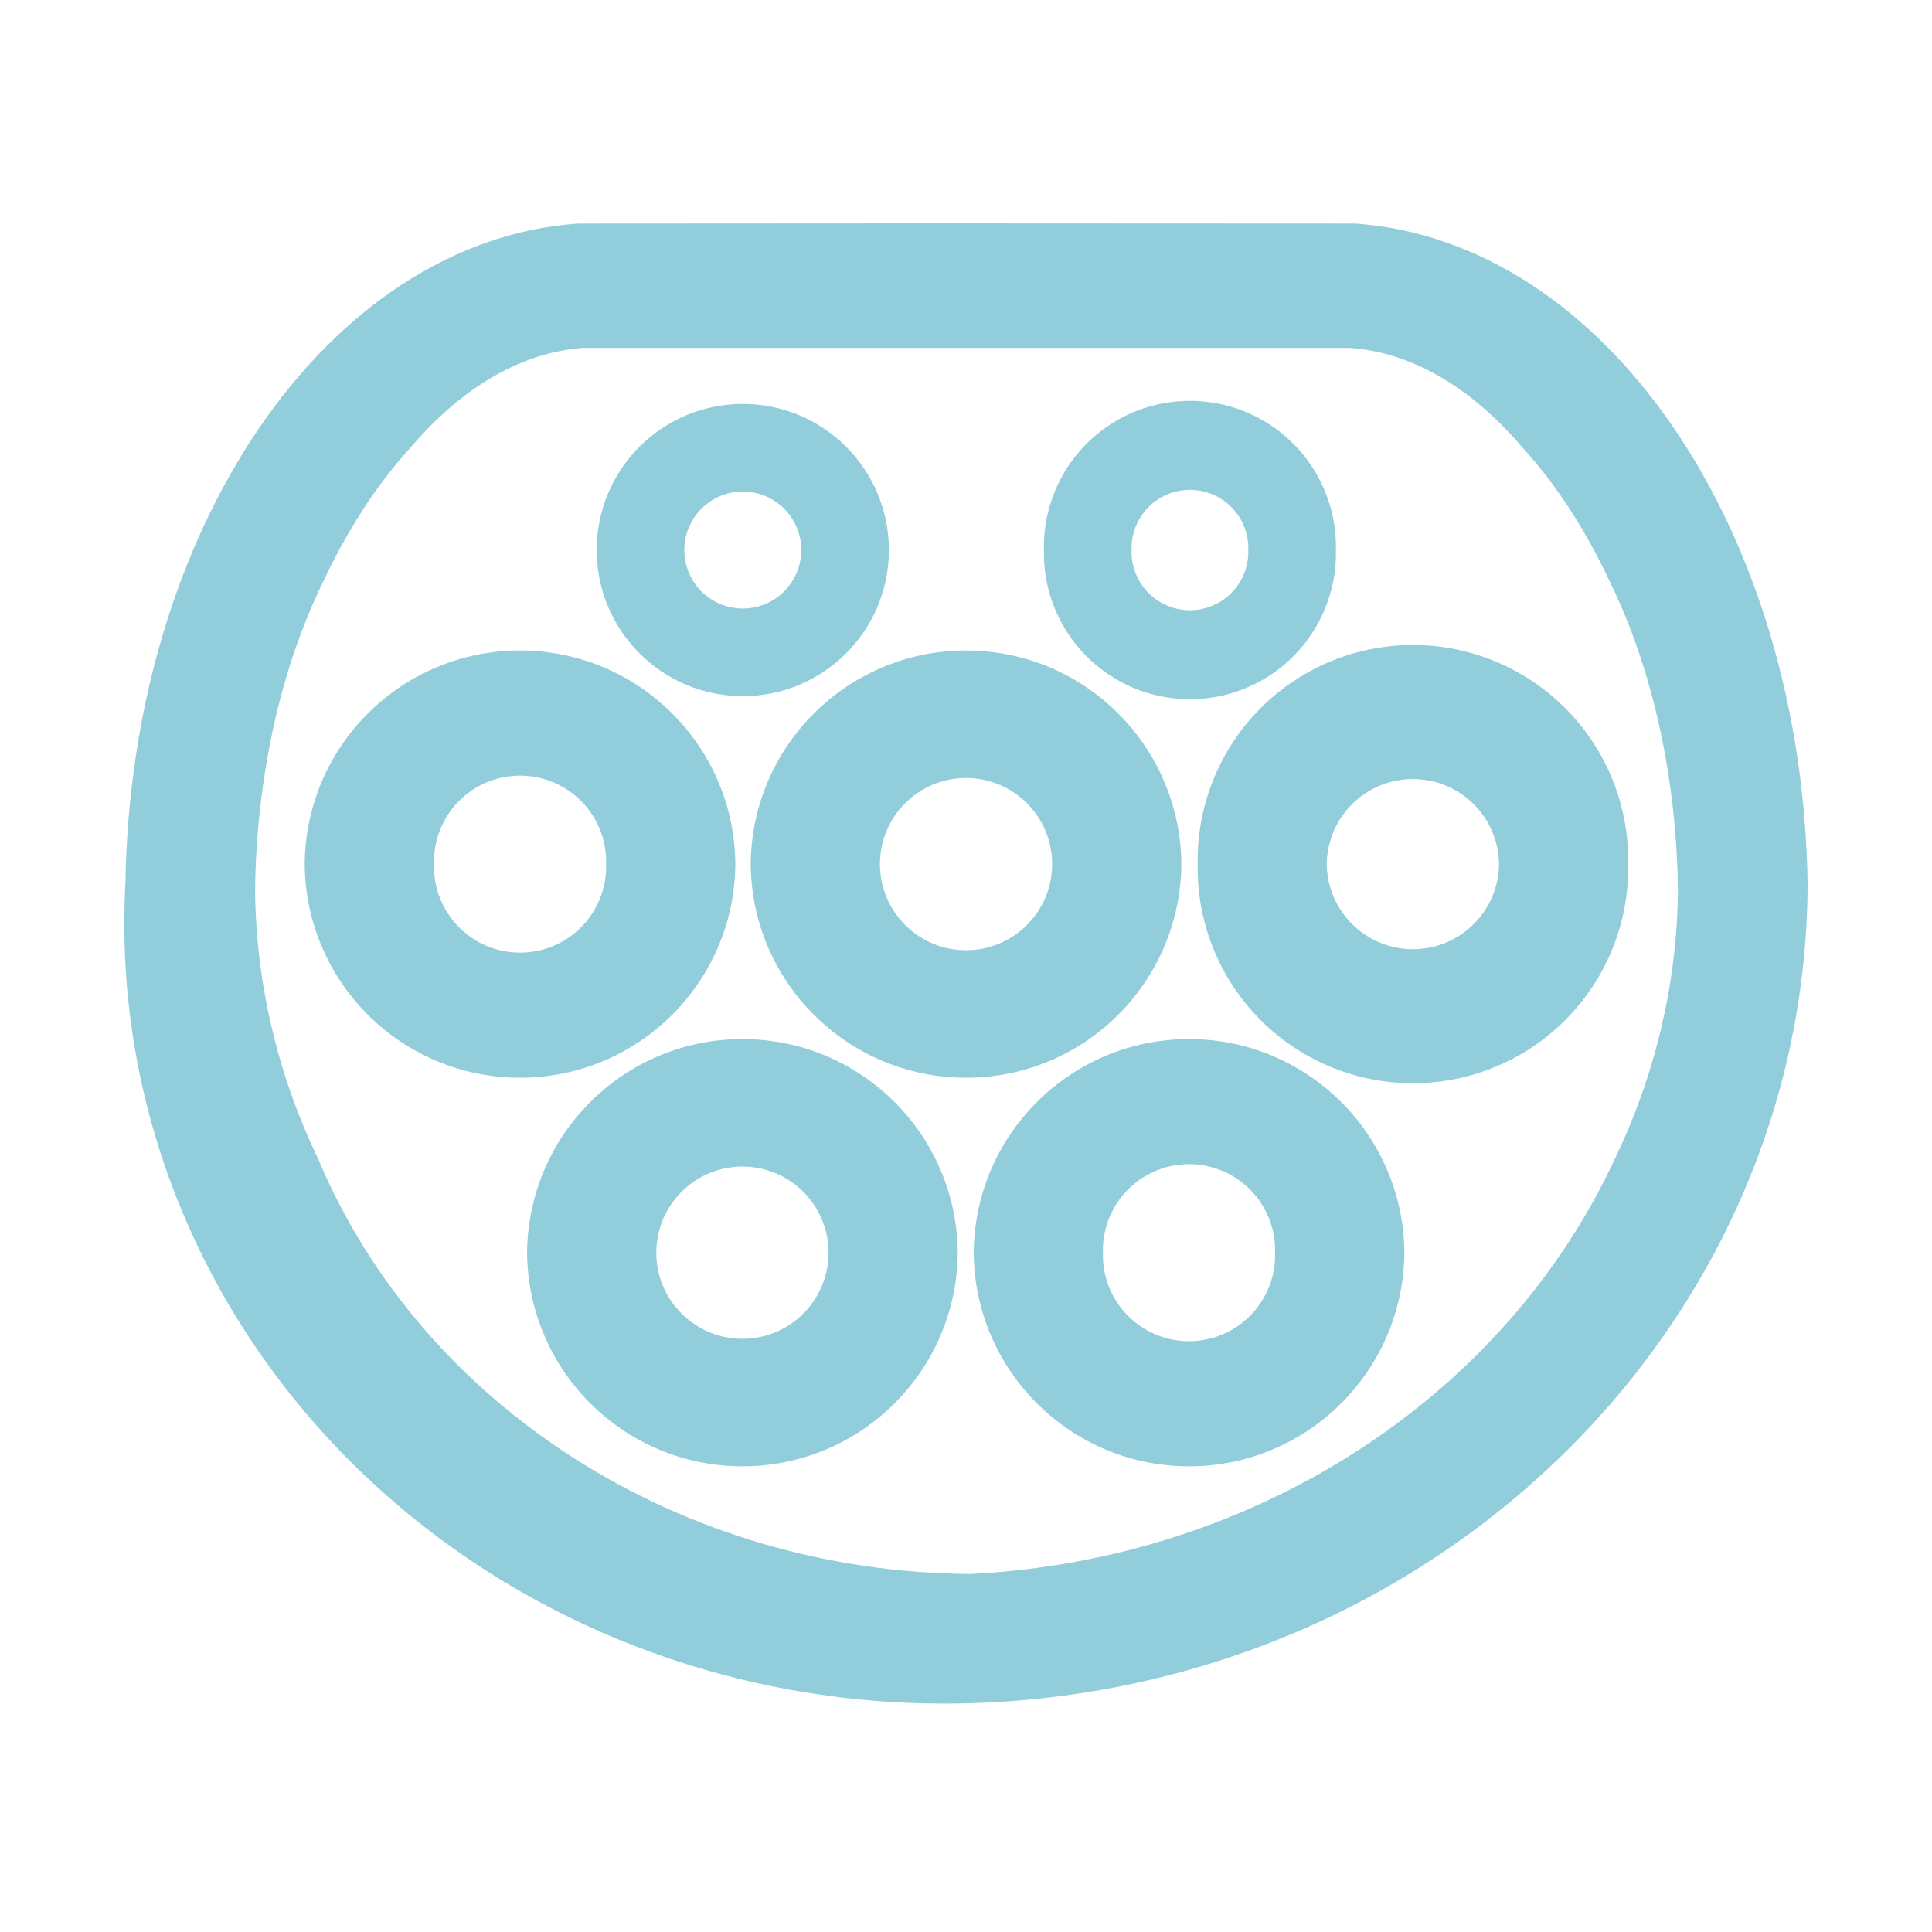
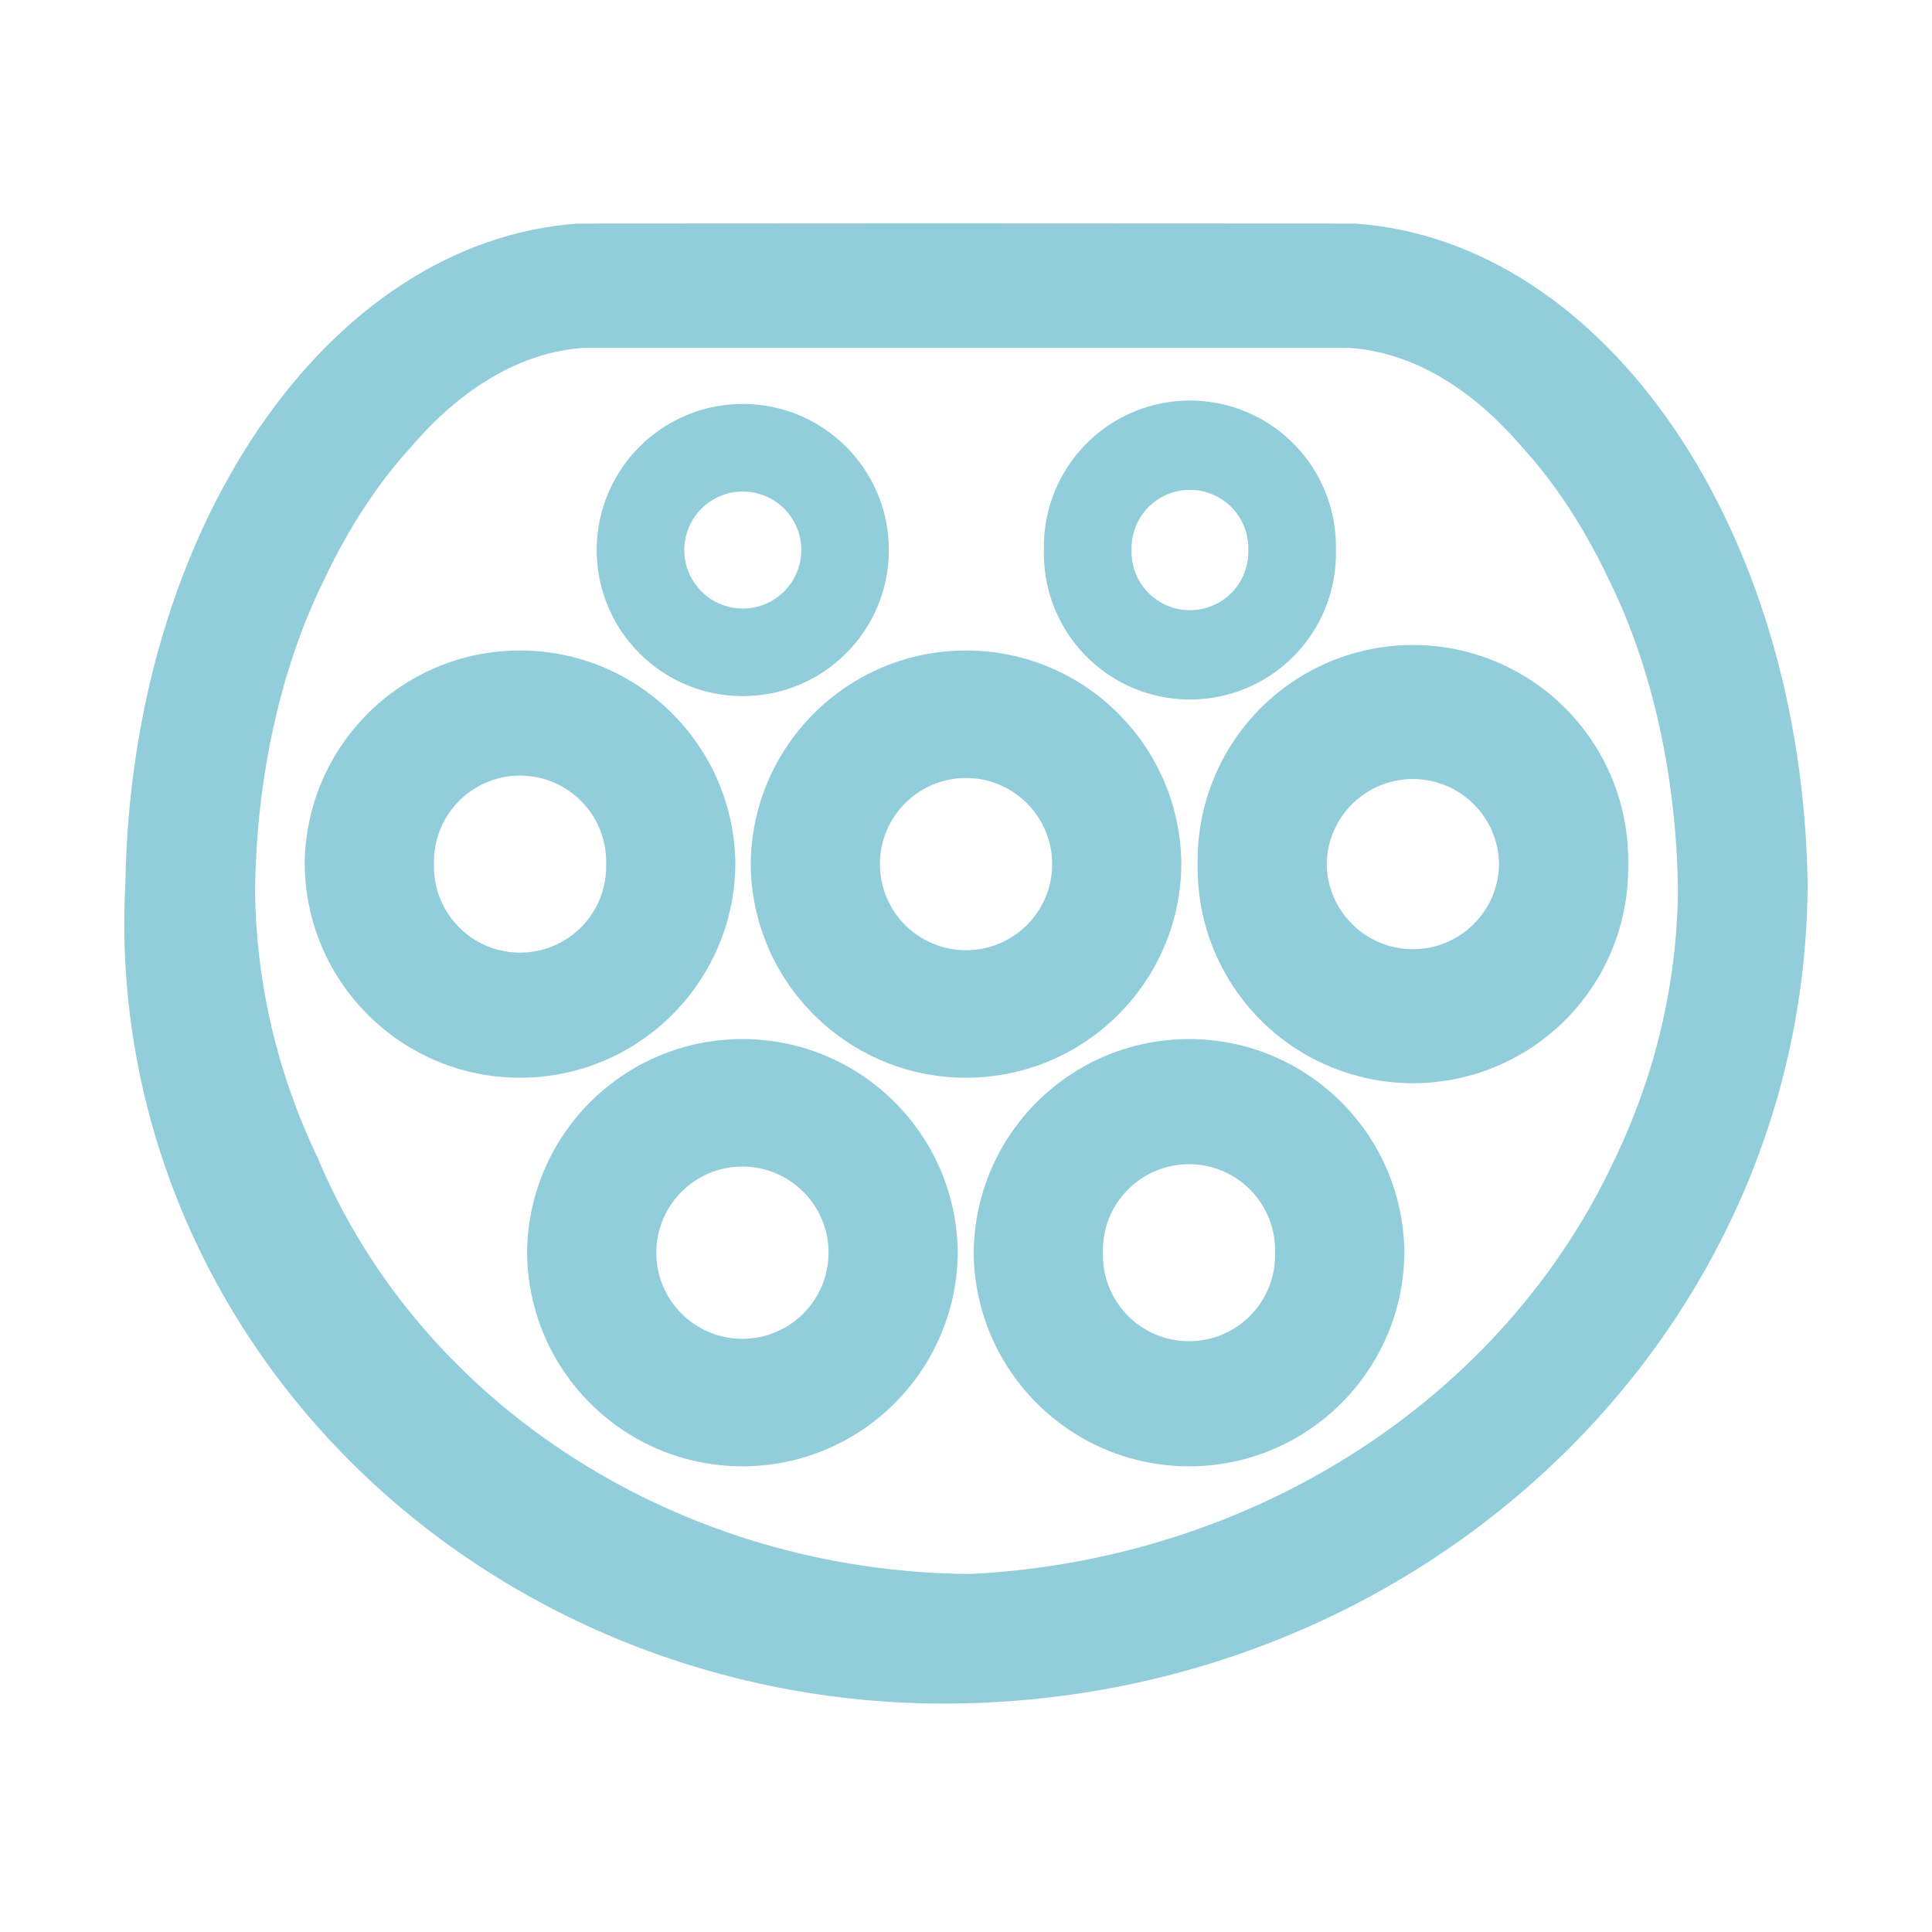
- <svg xmlns="http://www.w3.org/2000/svg" xmlns:ns1="http://schemas.microsoft.com/visio/2003/SVGExtensions/" width="3.948in" height="3.948in" viewBox="0 0 284.25 284.25" xml:space="preserve" color-interpolation-filters="sRGB" class="st2">
+ <svg xmlns="http://www.w3.org/2000/svg" xmlns:ns1="http://schemas.microsoft.com/visio/2003/SVGExtensions/" class="st2" width="3.948in" height="3.948in" color-interpolation-filters="sRGB" version="1.1" viewBox="0 0 284.25 284.25" xml:space="preserve">
  <ns1:documentProperties ns1:langID="1031" />
  <style type="text/css">
	
		.st1 {fill:#92cddc;stroke:none;stroke-linecap:round;stroke-linejoin:round;stroke-width:0.75}
		.st2 {fill:none;fill-rule:evenodd;font-size:12px;overflow:visible;stroke-linecap:square;stroke-miterlimit:3}
	
	</style>
-   <g ns1:mID="0" ns1:index="1" ns1:groupContext="foregroundPage">
-     <ns1:pageProperties ns1:drawingScale="1" ns1:pageScale="1" ns1:drawingUnits="19" ns1:shadowOffsetX="8.99995" ns1:shadowOffsetY="-8.99995" />
-     <g id="shape2-1" ns1:mID="2" ns1:groupContext="shape" transform="translate(18.45,-33.6049)">
-       <path d="M112.33 114.53 A21.491 21.491 -180 0 0 69.34 114.53 A21.491 21.491 -180 0 0 112.33 114.53 ZM82.23 114.53        A8.602 8.602 0 1 1 99.44 114.53 A8.602 8.602 0 1 1 82.23 114.53 ZM89.74 160.74 A31.681 31.681        -180 0 0 26.38 160.74 A31.681 31.681 -180 0 0 89.74 160.74 ZM45.4 160.74 A12.67 12.67 0 1 1 70.73        160.74 A12.67 12.67 0 1 1 45.4 160.74 ZM122.46 217.91 A31.681 31.681 -180 0 0 59.1 217.91 A31.681        31.681 -180 0 0 122.46 217.91 ZM78.11 217.91 A12.67 12.67 0 1 1 103.45 217.91 A12.67 12.67 0 1        1 78.11 217.91 ZM155.36 160.74 A31.681 31.681 -180 0 0 92 160.74 A31.681 31.681 -180 0 0 155.36 160.74        ZM111.01 160.74 A12.67 12.67 0 1 1 136.35 160.74 A12.67 12.67 0 1 1 111.01 160.74 ZM188.17 217.91        A31.681 31.681 -180 0 0 124.81 217.91 A31.681 31.681 -180 0 0 188.17 217.91 ZM143.82 217.91 A12.67        12.67 0 1 1 169.15 217.91 A12.67 12.67 0 1 1 143.82 217.91 ZM221.1 160.74 A31.675 31.675 -180 1        0 157.76 160.74 A31.675 31.675 -180 1 0 221.1 160.74 ZM176.75 160.74 A12.676 12.676 0 0 1 202.1 160.74        A12.676 12.676 0 0 1 176.75 160.74 ZM178.1 114.53 A21.485 21.485 -0 1 0 135.14 114.53 A21.485 21.485        -0 1 0 178.1 114.53 ZM148.03 114.53 A8.594 8.594 0 1 1 165.21 114.53 A8.594 8.594 0 1 1 148.03 114.53        ZM171.76 84.79 L180.09 84.79 A85.473 47.917 87.94 0 1 205.64 99.56 A81.314 45.585 85.52 0 1 218.49 119.37        A67.763 37.988 87.38 0 1 228.42 164.82 A108.585 99.948 0.71 0 1 219.18 204.02 A109.598 100.88 179.93 0        1 124.4 265.18 A103.04 94.844 2.06 0 1 28.32 204.02 A108.585 99.948 179.29 0 1 19.08 164.82 A67.763 37.988        92.62 0 1 29.01 119.37 A81.314 45.585 94.48 0 1 41.86 99.56 A85.473 47.917 92.06 0 1 67.41 84.79 L171.76        84.79 ZM123.76 284.21 A127.193 121.018 -0 0 0 247.5 163.58 A100.407 70.8 -89.22 0 0 181.01 66.5 L118.2        66.47 L66.49 66.5 A100.407 70.8 -90.78 0 0 -0 163.58 A120.606 114.751 -0 0 0 120.78 284.25 A120.606 114.751        -0 0 0 123.76 284.21 Z" class="st1" />
+   <g ns1:groupContext="foregroundPage" ns1:index="1" ns1:mID="0">
+     <ns1:pageProperties ns1:drawingScale="1" ns1:drawingUnits="19" ns1:pageScale="1" ns1:shadowOffsetX="8.99995" ns1:shadowOffsetY="-8.99995" />
+     <g transform="translate(18.45 -33.605)" ns1:groupContext="shape" ns1:mID="2">
+       <path class="st1" d="m112.33 114.53a21.49 21.49-180 0 0-42.99 0 21.49 21.49-180 0 0 42.99 0zm-30.1 0a8.601 8.601 0 1 1 17.21 0 8.601 8.601 0 1 1-17.21 0zm7.51 46.21a31.681 31.681-180 0 0-63.36 0 31.681 31.681-180 0 0 63.36 0zm-44.34 0a12.67 12.67 0 1 1 25.33 0 12.67 12.67 0 1 1-25.33 0zm77.06 57.17a31.681 31.681-180 0 0-63.36 0 31.681 31.681-180 0 0 63.36 0zm-44.35 0a12.67 12.67 0 1 1 25.34 0 12.67 12.67 0 1 1-25.34 0zm77.25-57.17a31.681 31.681-180 0 0-63.36 0 31.681 31.681-180 0 0 63.36 0zm-44.35 0a12.67 12.67 0 1 1 25.34 0 12.67 12.67 0 1 1-25.34 0zm77.16 57.17a31.681 31.681-180 0 0-63.36 0 31.681 31.681-180 0 0 63.36 0zm-44.35 0a12.67 12.67 0 1 1 25.33 0 12.67 12.67 0 1 1-25.33 0zm77.28-57.17a31.675 31.675-180 1 0-63.34 0 31.675 31.675-180 1 0 63.34 0zm-44.35 0a12.676 12.676 0 0 1 25.35 0 12.676 12.676 0 0 1-25.35 0zm1.35-46.21a21.486 21.485-0 1 0-42.96 0 21.486 21.485-0 1 0 42.96 0zm-30.07 0a8.594 8.594 0 1 1 17.18 0 8.594 8.594 0 1 1-17.18 0zm23.73-29.74h8.33a85.473 47.917 87.94 0 1 25.55 14.77 81.314 45.585 85.52 0 1 12.85 19.81 67.763 37.988 87.38 0 1 9.93 45.45 108.58 99.948 0.71 0 1-9.24 39.2 109.6 100.88 179.93 0 1-94.78 61.16 103.04 94.844 2.06 0 1-96.08-61.16 108.58 99.948 179.29 0 1-9.24-39.2 67.763 37.988 92.62 0 1 9.93-45.45 81.314 45.585 94.48 0 1 12.85-19.81 85.473 47.917 92.06 0 1 25.55-14.77h104.35zm-48 199.42a127.19 121.02-0 0 0 123.74-120.63 100.41 70.8-89.22 0 0-66.49-97.08l-62.81-0.03-51.71 0.03a100.41 70.8-90.78 0 0-66.49 97.08 120.61 114.75-0 0 0 120.78 120.67 120.61 114.75-0 0 0 2.98-0.04z" />
    </g>
  </g>
</svg>
